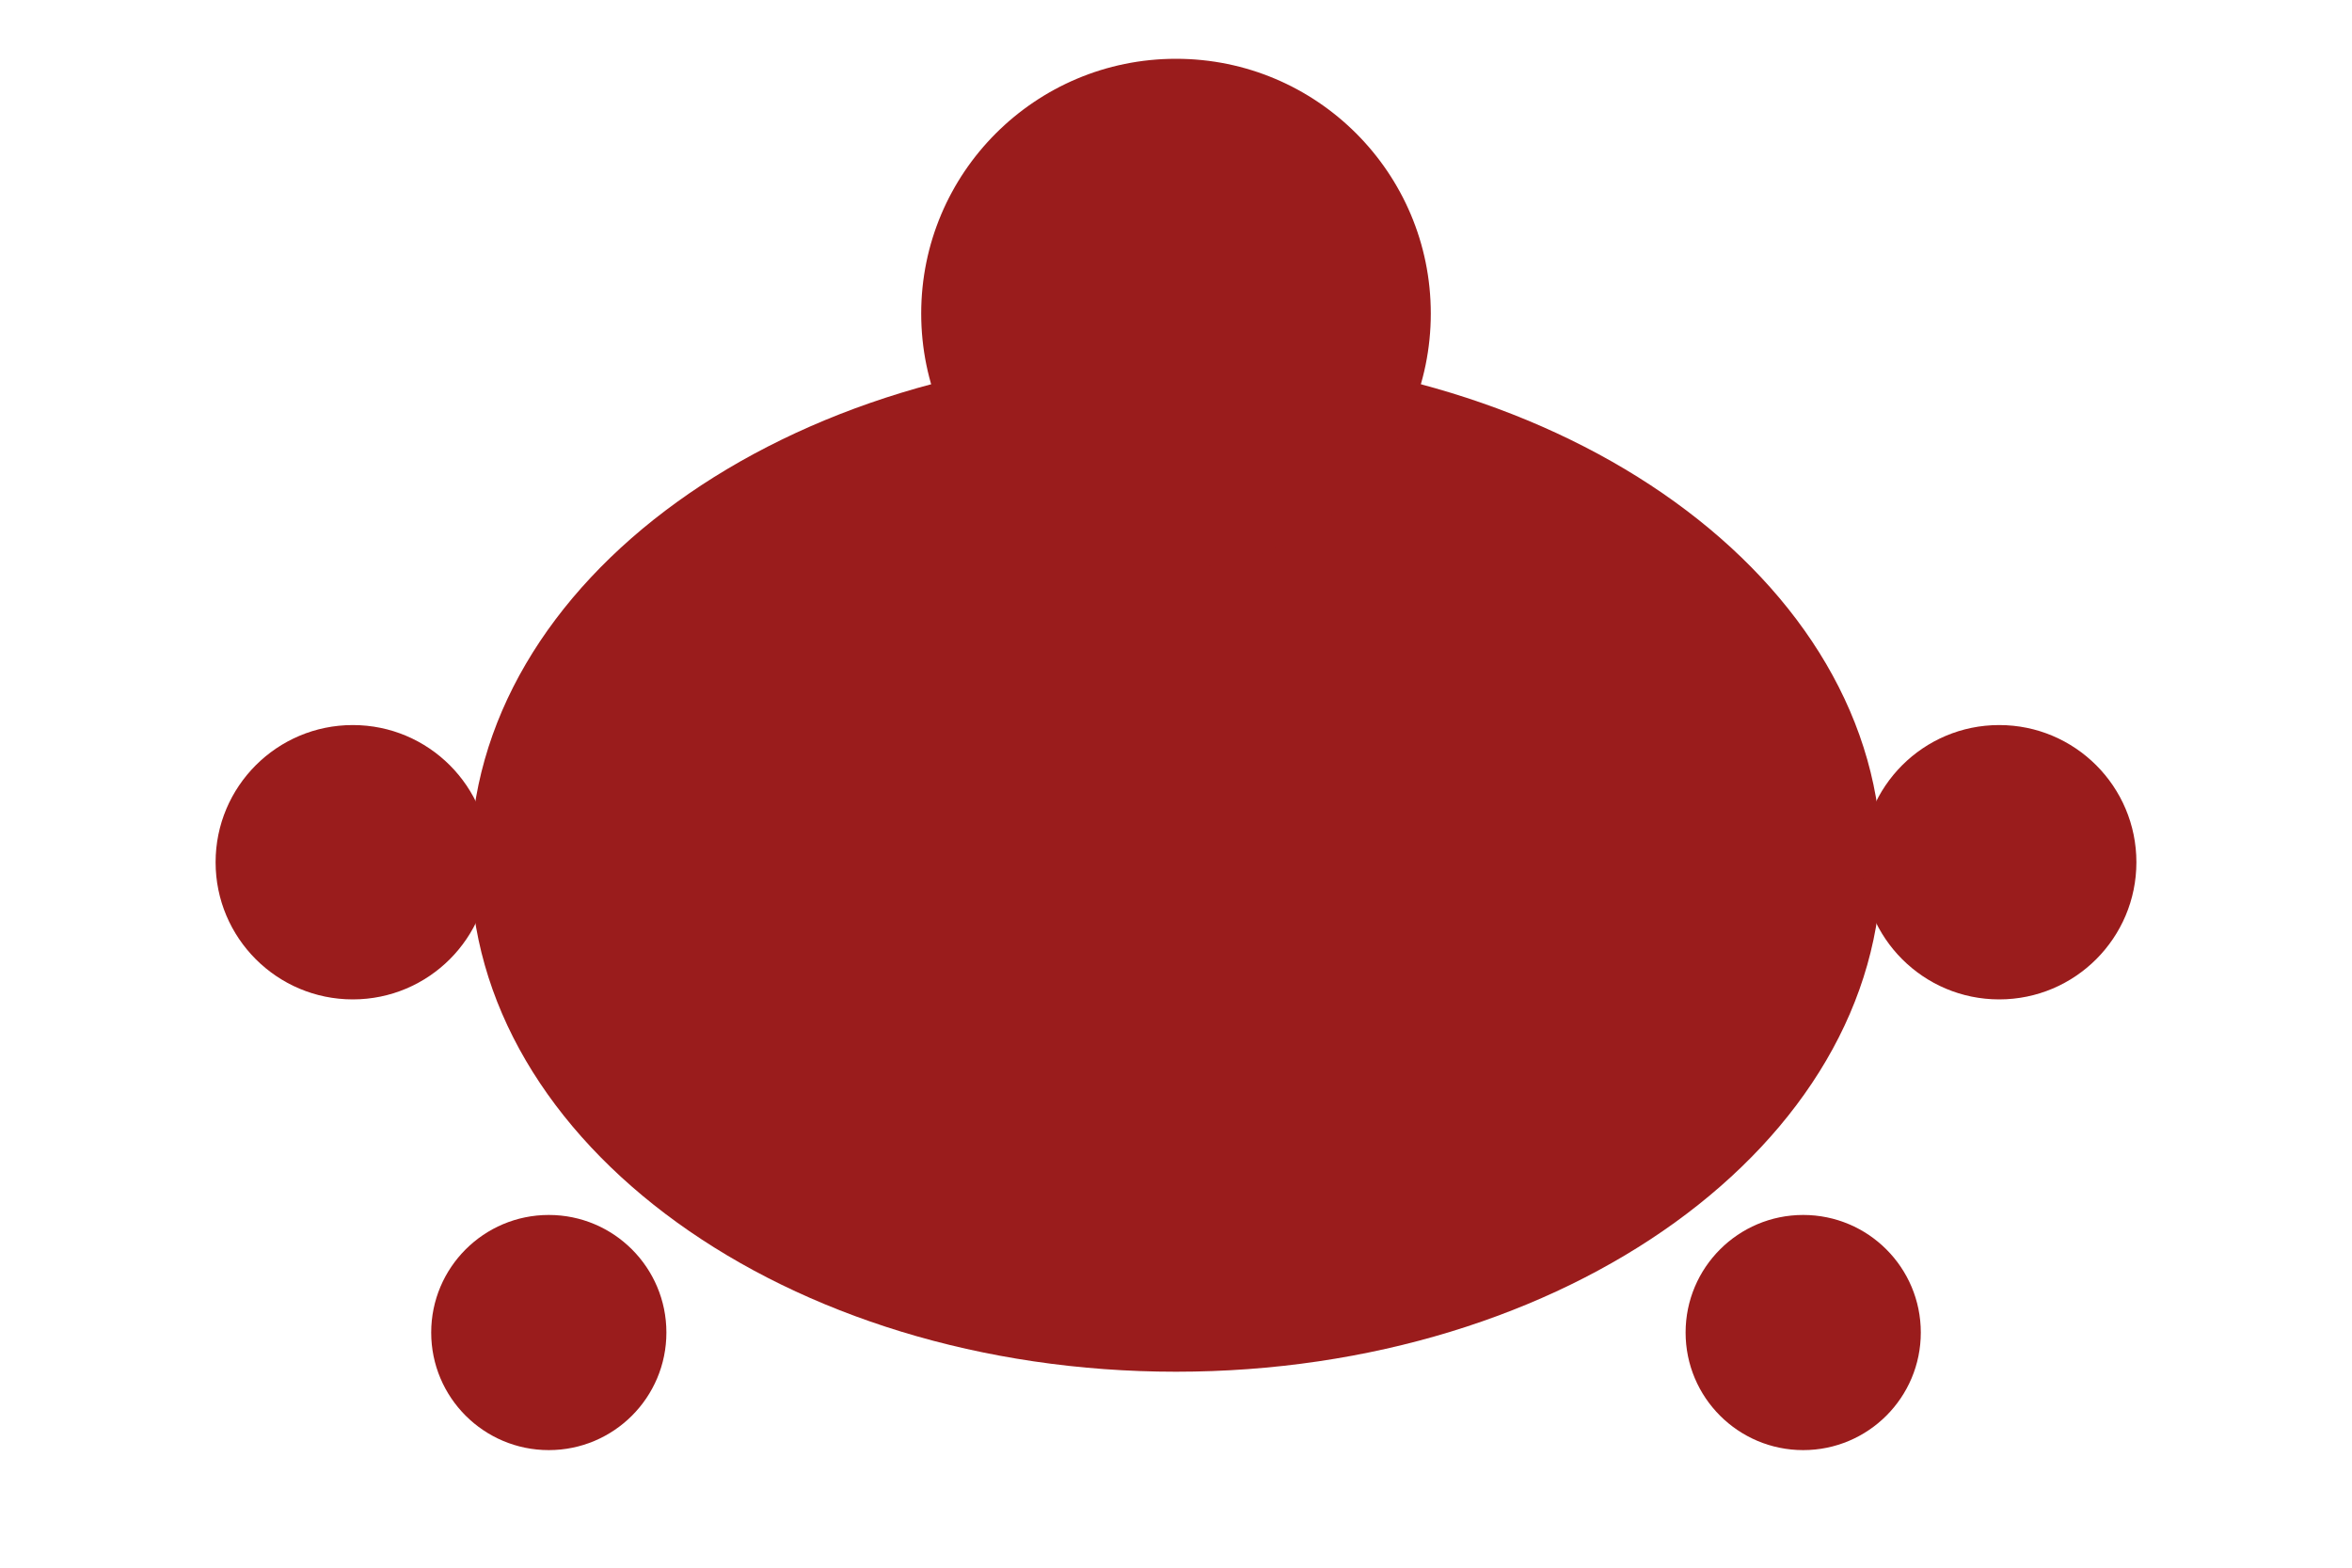
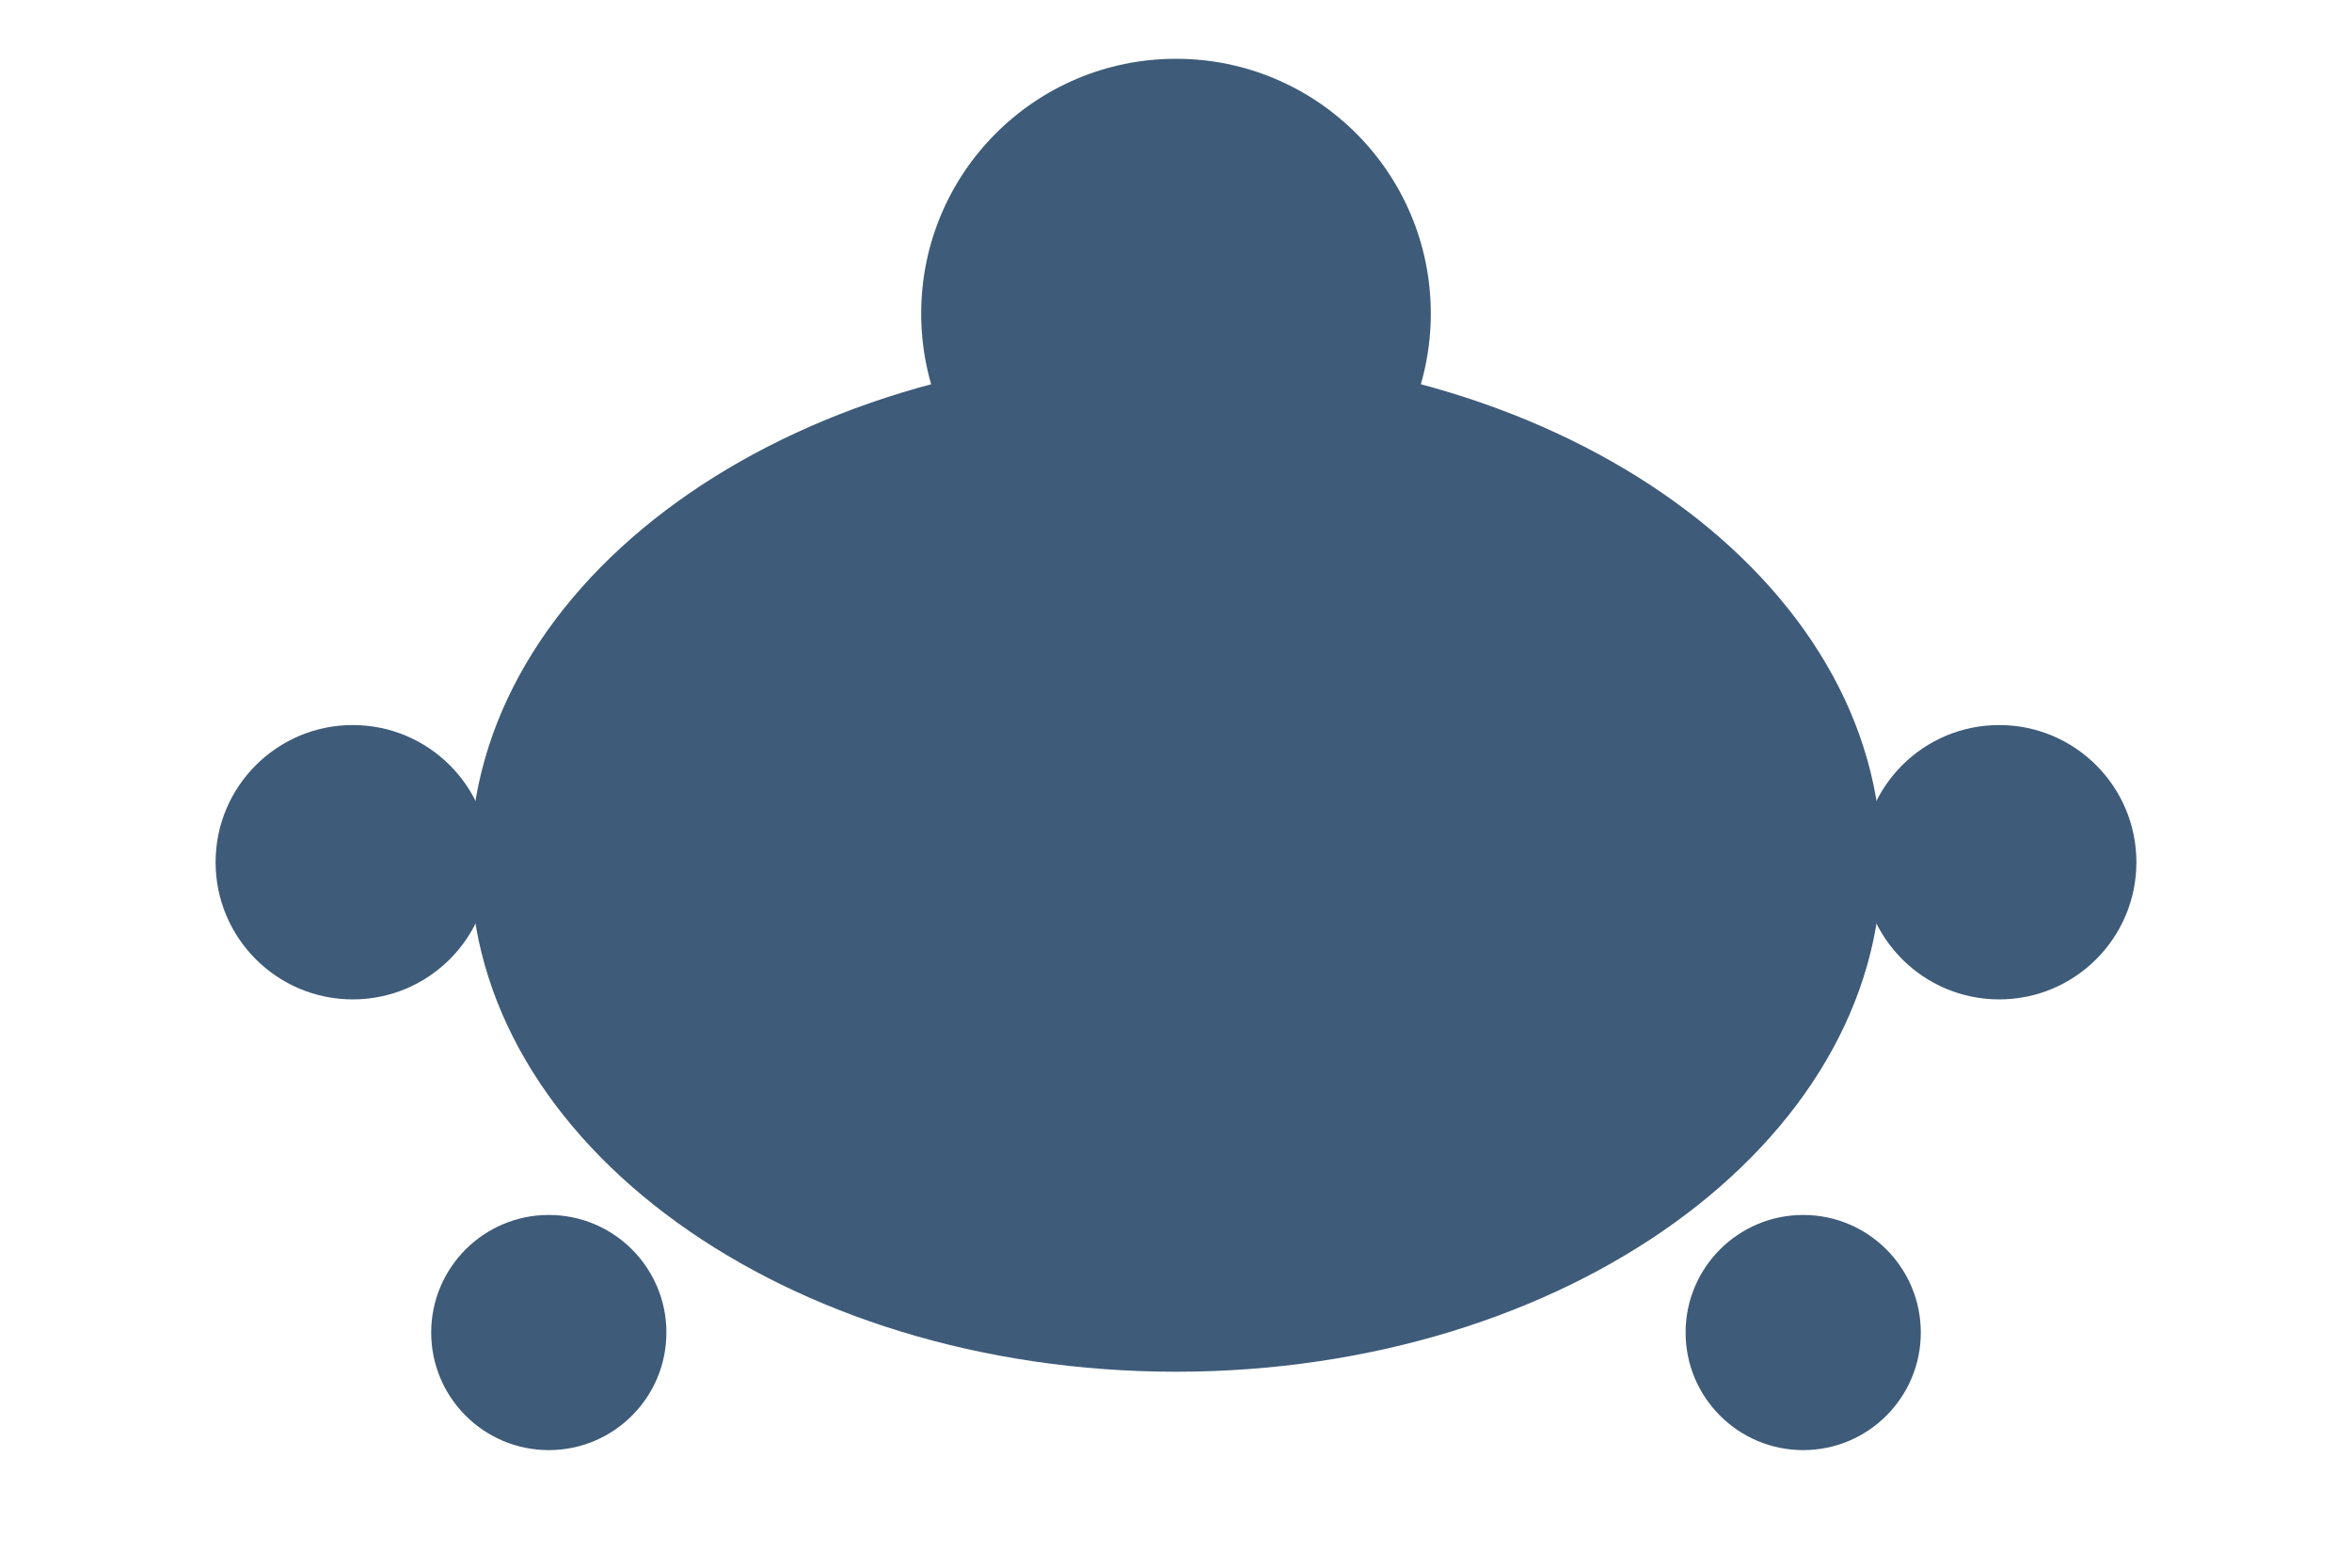
<svg xmlns="http://www.w3.org/2000/svg" viewBox="0 0 60 40" width="60" height="40">
-   <g fill="#9a1c1c">
+   <g fill="#3E5B79">
    <ellipse cx="30" cy="22" rx="18" ry="13" />
    <circle cx="30" cy="8" r="6.5" />
    <circle cx="9" cy="22" r="3.5" />
    <circle cx="51" cy="22" r="3.5" />
    <circle cx="14" cy="34" r="3" />
    <circle cx="46" cy="34" r="3" />
  </g>
</svg>
